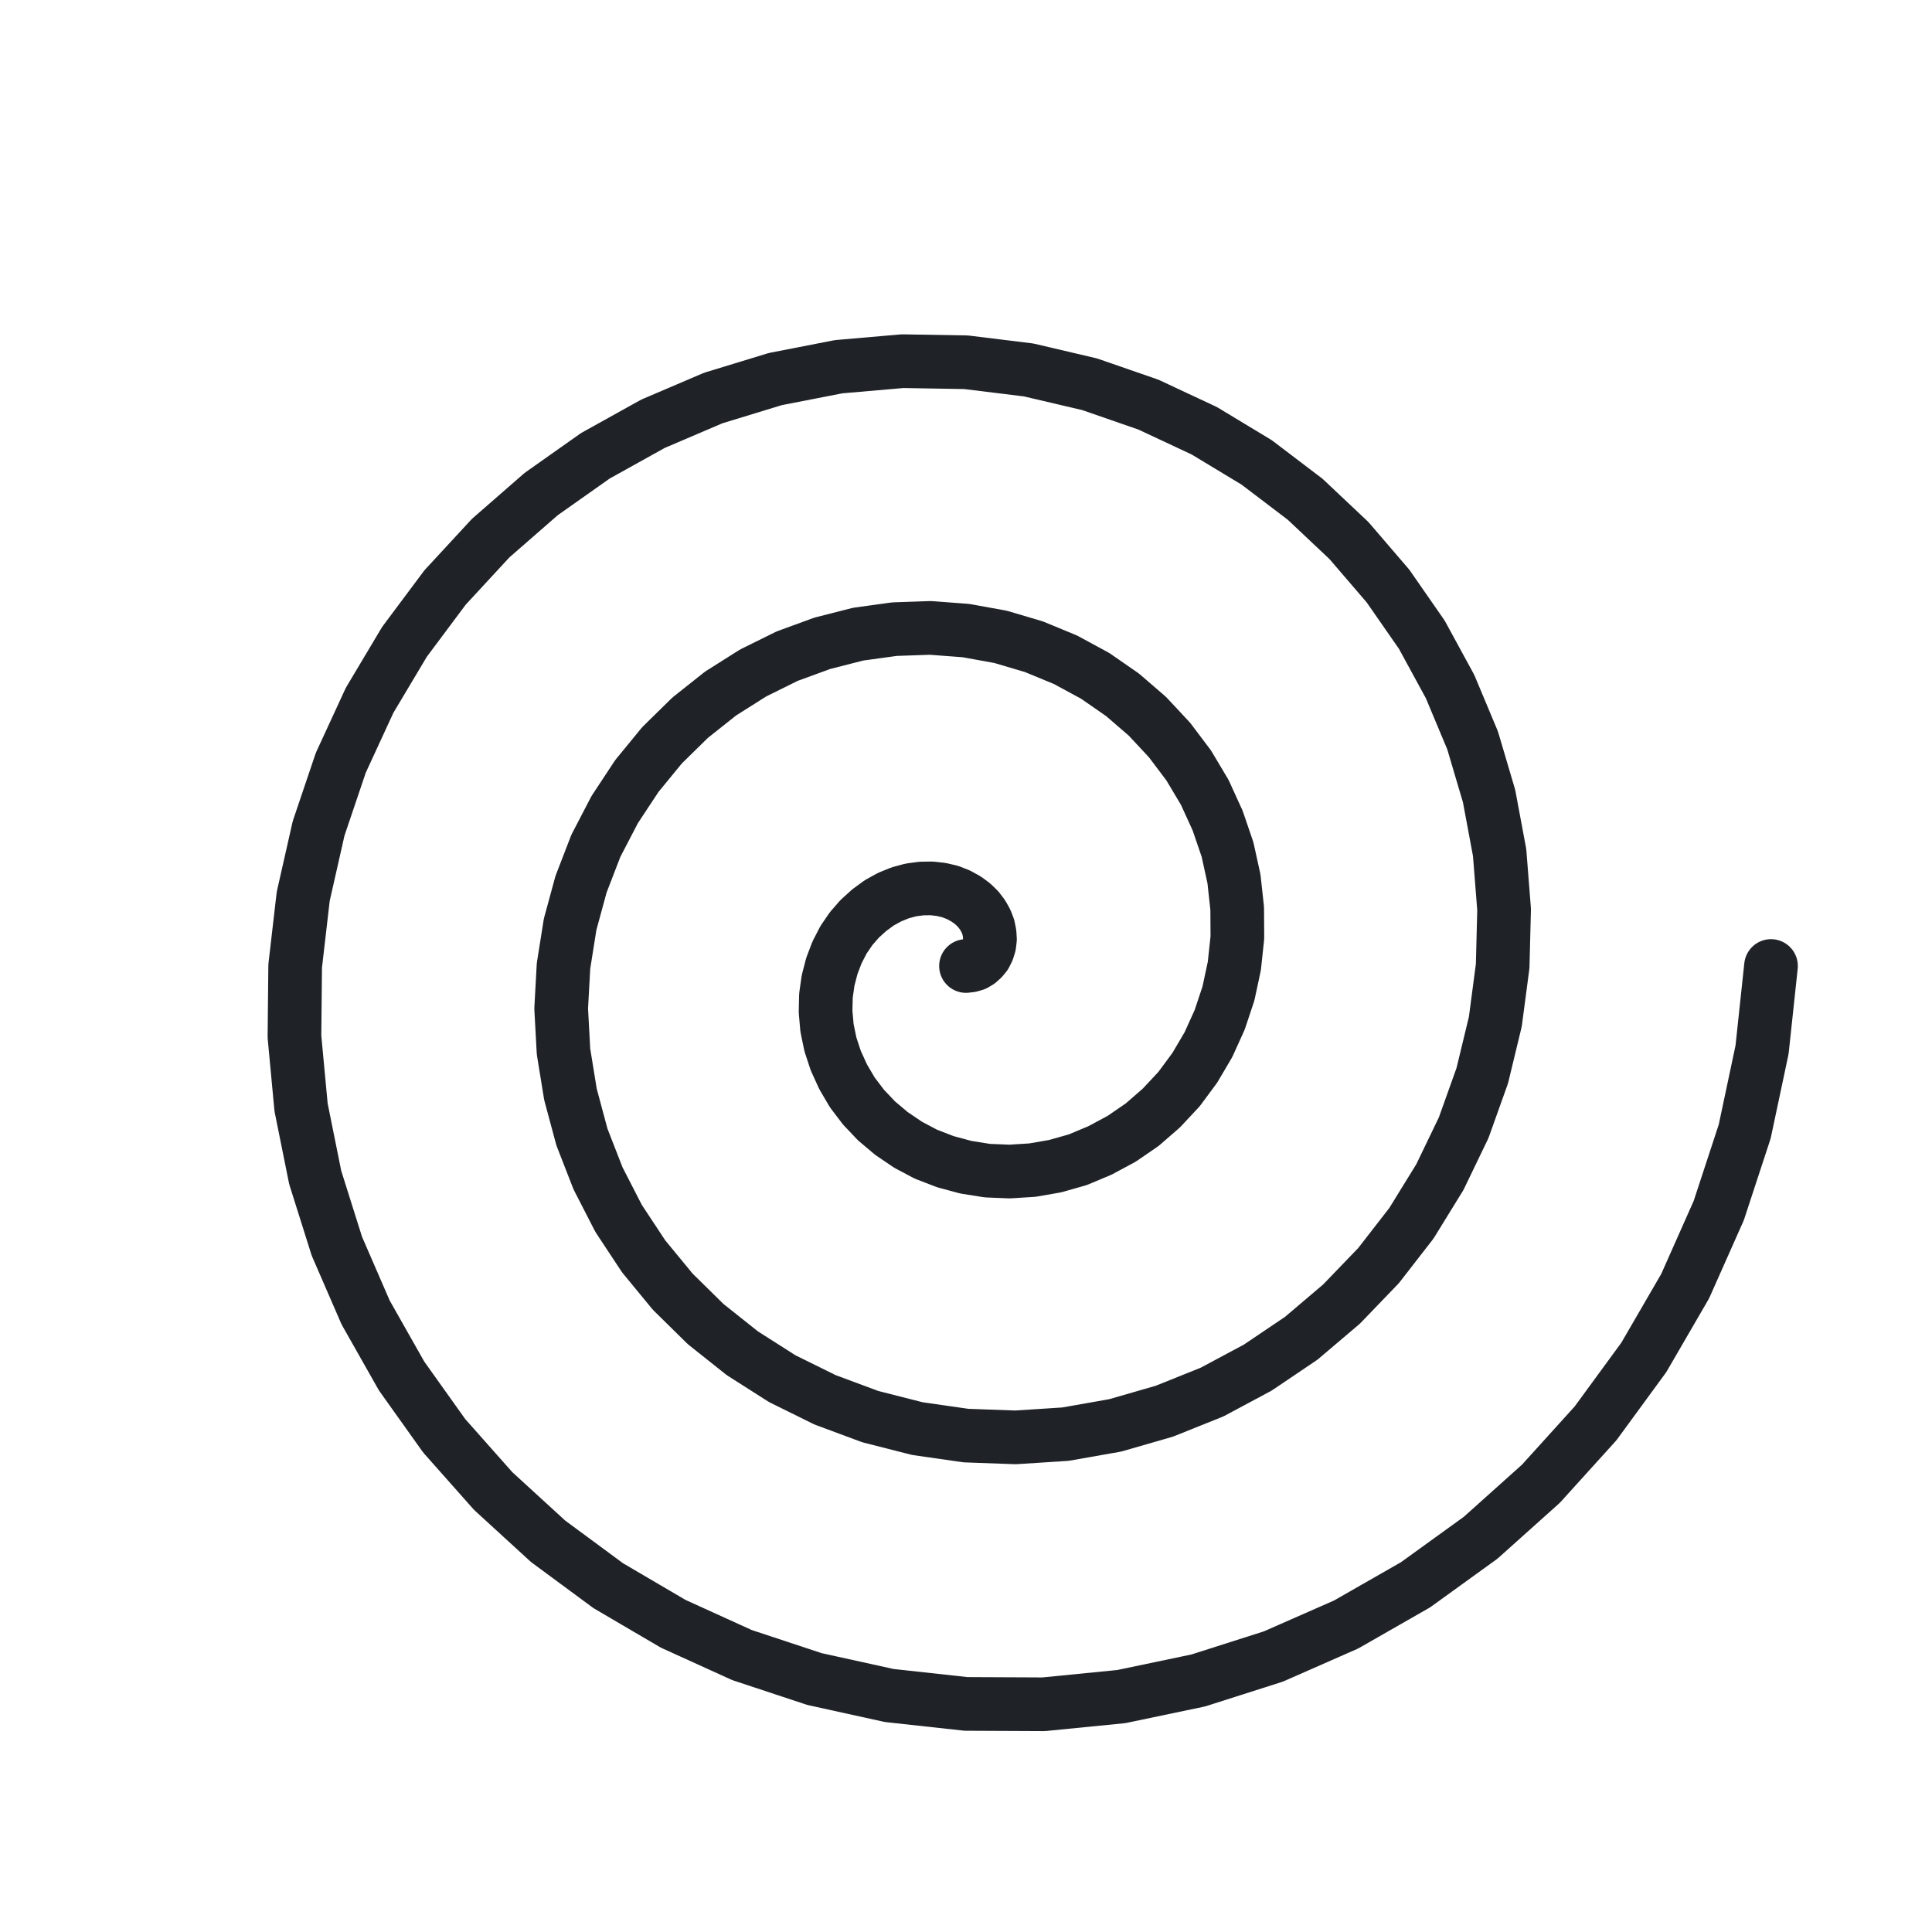
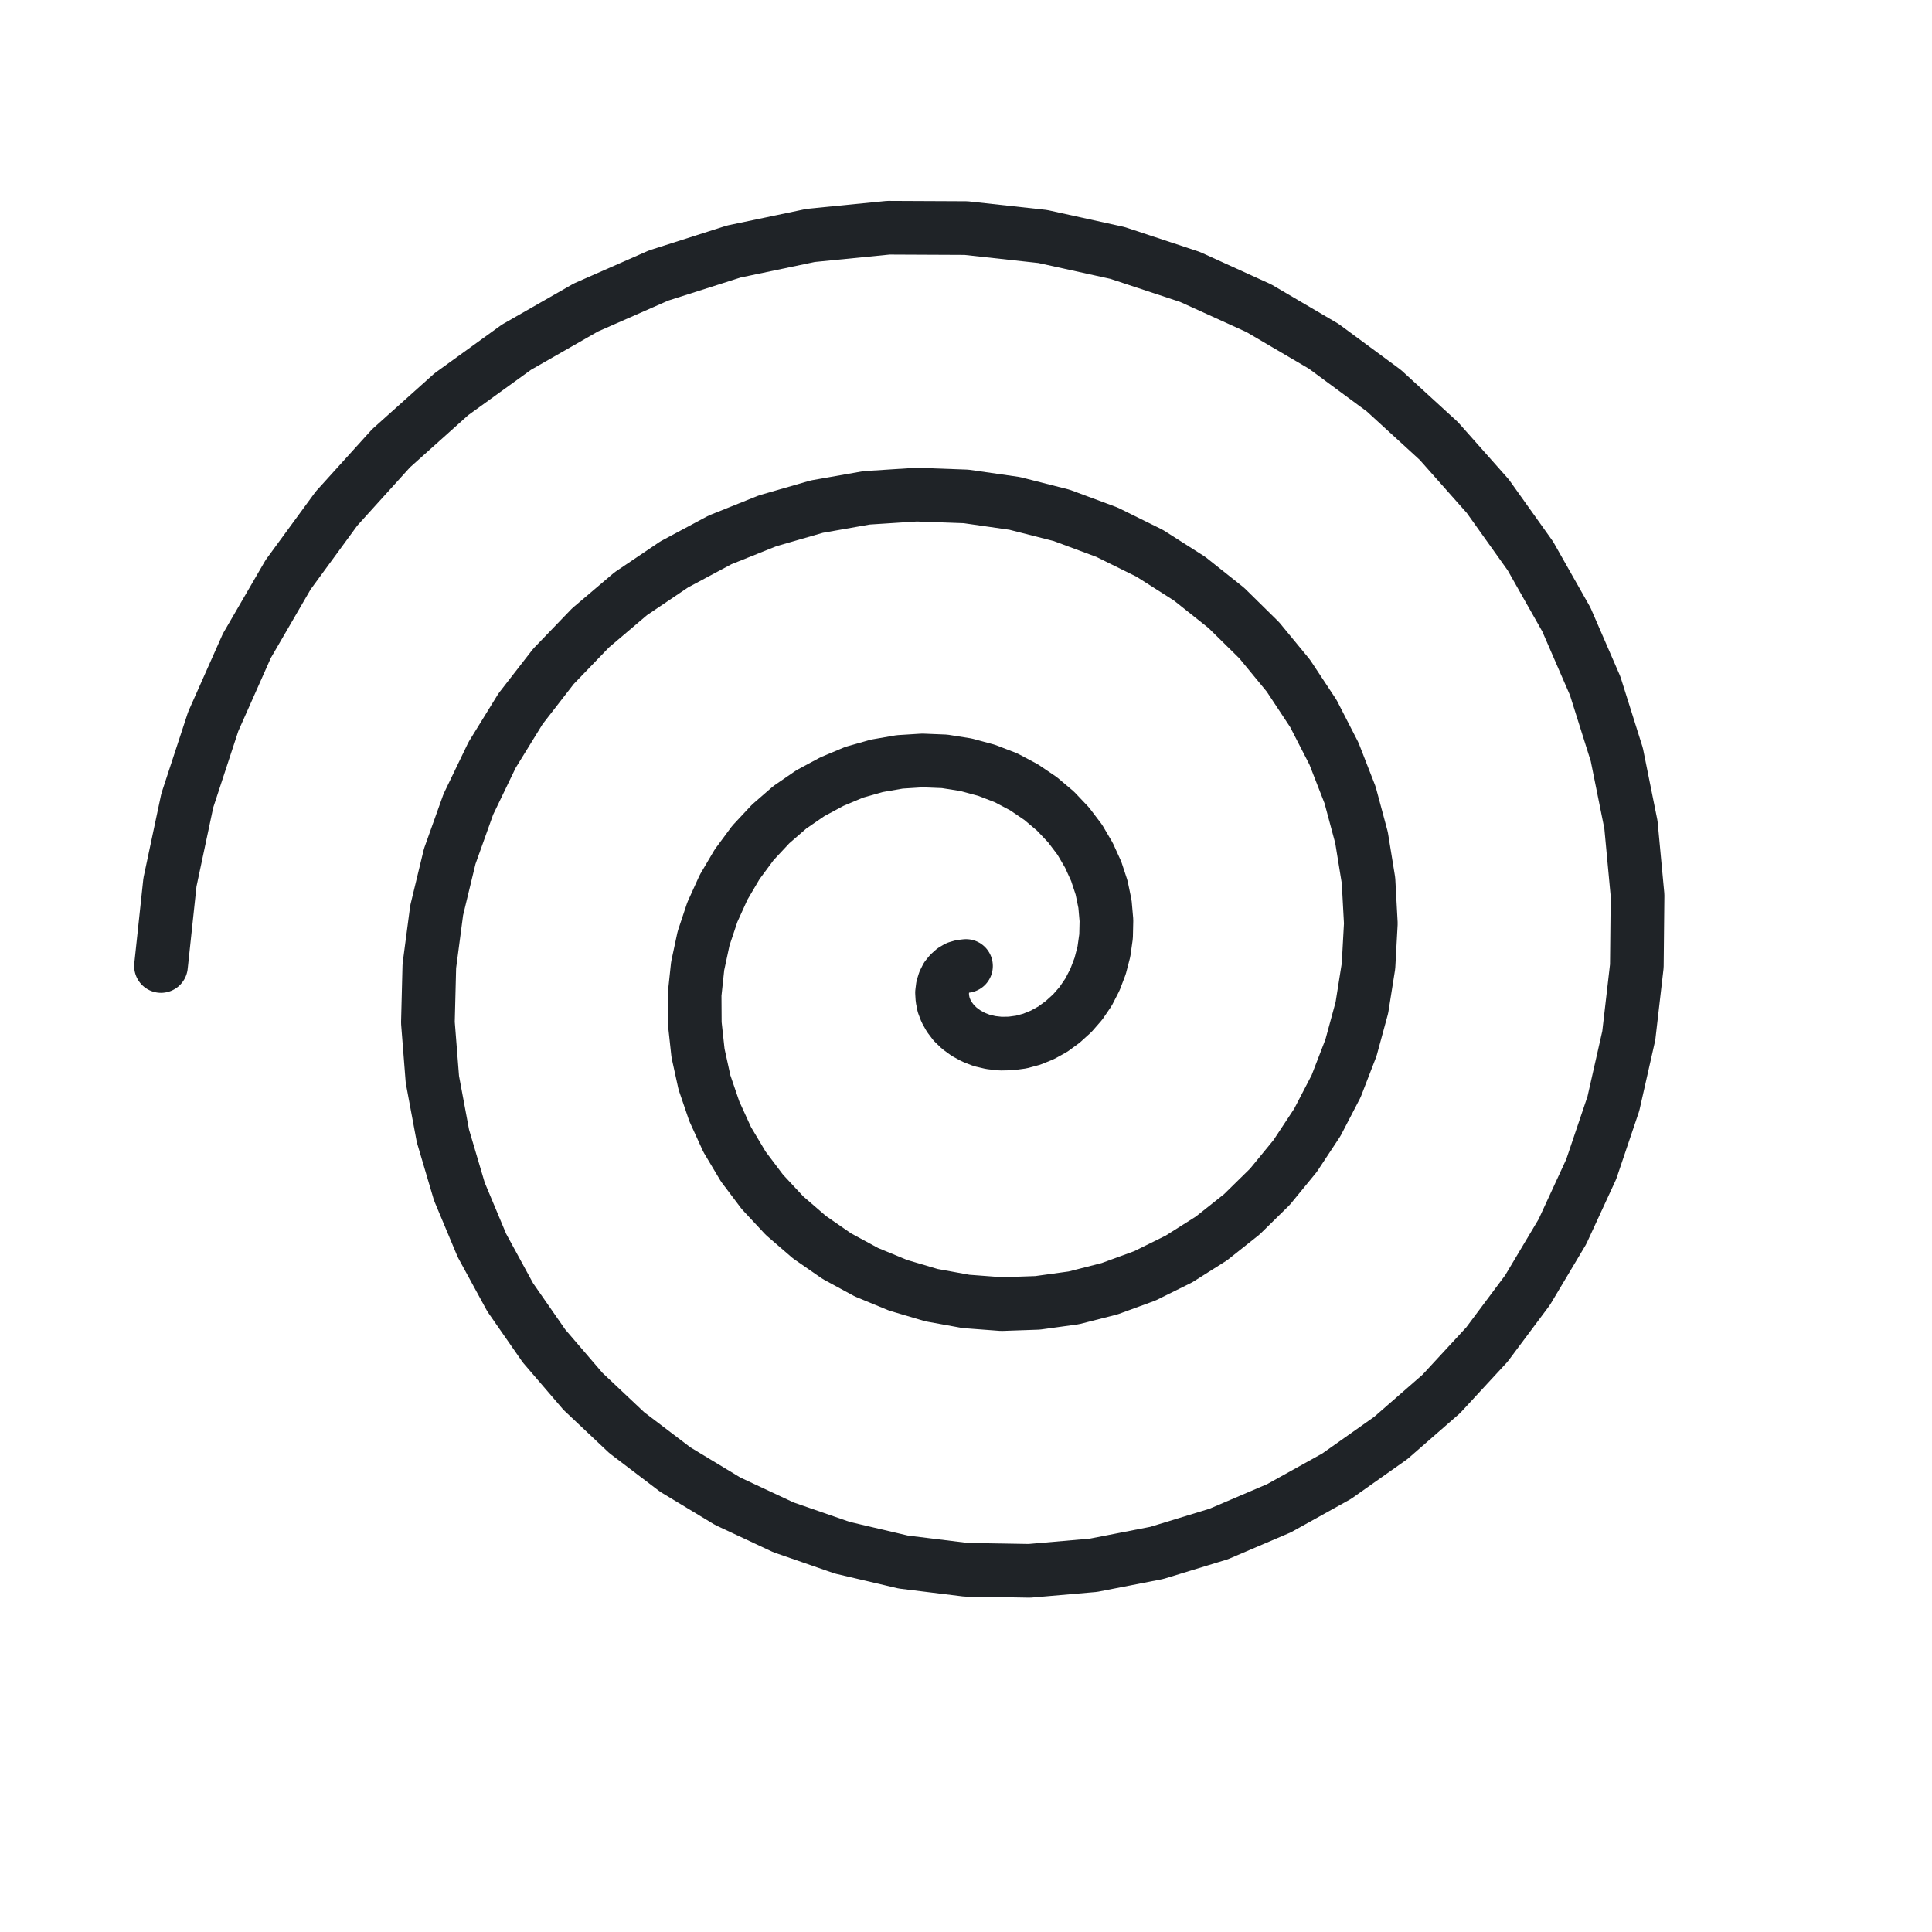
<svg xmlns="http://www.w3.org/2000/svg" width="108" height="108" viewBox="0 0 108 108" role="img" aria-label="Spiral turning to the left">
-   <path d="M54.00,54.00 L54.25,53.97 L54.49,53.90 L54.71,53.77 L54.91,53.59 L55.08,53.38 L55.21,53.12 L55.30,52.83 L55.34,52.51 L55.32,52.18 L55.25,51.83 L55.12,51.49 L54.93,51.15 L54.68,50.82 L54.37,50.52 L54.00,50.25 L53.58,50.02 L53.12,49.84 L52.61,49.72 L52.07,49.66 L51.50,49.67 L50.91,49.75 L50.32,49.91 L49.73,50.15 L49.15,50.47 L48.59,50.88 L48.06,51.36 L47.58,51.91 L47.15,52.54 L46.79,53.24 L46.50,54.00 L46.29,54.81 L46.17,55.66 L46.15,56.55 L46.23,57.46 L46.42,58.38 L46.72,59.29 L47.13,60.19 L47.64,61.06 L48.27,61.89 L49.00,62.66 L49.83,63.36 L50.76,63.99 L51.76,64.52 L52.85,64.94 L54.00,65.25 L55.20,65.44 L56.44,65.49 L57.71,65.41 L58.98,65.19 L60.25,64.83 L61.49,64.31 L62.70,63.66 L63.85,62.87 L64.92,61.94 L65.91,60.88 L66.79,59.69 L67.55,58.40 L68.18,57.01 L68.67,55.54 L69.00,54.00 L69.17,52.41 L69.16,50.78 L68.98,49.13 L68.62,47.49 L68.07,45.88 L67.35,44.30 L66.45,42.79 L65.38,41.37 L64.14,40.04 L62.75,38.84 L61.22,37.78 L59.56,36.88 L57.79,36.15 L55.93,35.60 L54.00,35.25 L52.01,35.10 L50.00,35.17 L47.97,35.45 L45.97,35.96 L44.00,36.68 L42.10,37.62 L40.28,38.77 L38.58,40.12 L37.01,41.66 L35.60,43.38 L34.36,45.26 L33.31,47.28 L32.48,49.43 L31.87,51.67 L31.50,54.00 L31.37,56.38 L31.50,58.78 L31.89,61.18 L32.53,63.56 L33.43,65.87 L34.58,68.11 L35.98,70.23 L37.61,72.21 L39.45,74.02 L41.50,75.65 L43.73,77.07 L46.12,78.25 L48.65,79.19 L51.28,79.86 L54.00,80.25 L56.77,80.35 L59.56,80.17 L62.34,79.68 L65.08,78.89 L67.75,77.82 L70.31,76.45 L72.74,74.81 L74.99,72.90 L77.06,70.75 L78.90,68.38 L80.49,65.80 L81.82,63.04 L82.86,60.13 L83.59,57.11 L84.00,54.00 L84.08,50.84 L83.83,47.66 L83.24,44.50 L82.32,41.39 L81.06,38.38 L79.48,35.48 L77.59,32.76 L75.41,30.22 L72.96,27.91 L70.25,25.85 L67.32,24.08 L64.20,22.62 L60.91,21.48 L57.50,20.68 L54.00,20.25 L50.45,20.19 L46.88,20.50 L43.34,21.19 L39.87,22.25 L36.50,23.69 L33.28,25.48 L30.25,27.62 L27.43,30.08 L24.88,32.84 L22.61,35.88 L20.66,39.15 L19.05,42.64 L17.81,46.31 L16.95,50.11 L16.50,54.00 L16.46,57.95 L16.83,61.90 L17.62,65.82 L18.83,69.66 L20.44,73.37 L22.45,76.92 L24.83,80.26 L27.57,83.35 L30.64,86.16 L34.00,88.64 L37.63,90.77 L41.48,92.52 L45.53,93.86 L49.71,94.78 L54.00,95.25 L58.34,95.27 L62.68,94.84 L66.98,93.94 L71.18,92.60 L75.25,90.81 L79.13,88.59 L82.77,85.96 L86.14,82.94 L89.19,79.57 L91.89,75.88 L94.20,71.90 L96.08,67.67 L97.53,63.25 L98.50,58.68 L99.00,54.00" fill="none" stroke="#1f2327" stroke-width="3" stroke-linecap="round" stroke-linejoin="round" />
+   <path transform="rotate(180 54 54)" d="M54.00,54.00 L54.25,53.97 L54.49,53.90 L54.71,53.77 L54.91,53.59 L55.08,53.38 L55.21,53.12 L55.30,52.83 L55.34,52.51 L55.32,52.18 L55.25,51.83 L55.12,51.49 L54.93,51.15 L54.68,50.82 L54.37,50.52 L54.00,50.25 L53.58,50.02 L53.12,49.84 L52.61,49.72 L52.07,49.66 L51.50,49.67 L50.91,49.75 L50.32,49.91 L49.73,50.15 L49.15,50.47 L48.59,50.88 L48.06,51.36 L47.58,51.91 L47.15,52.54 L46.79,53.24 L46.50,54.00 L46.29,54.81 L46.17,55.66 L46.15,56.55 L46.23,57.46 L46.42,58.38 L46.72,59.29 L47.13,60.19 L47.64,61.06 L48.27,61.89 L49.00,62.66 L49.83,63.36 L50.76,63.99 L51.76,64.52 L52.85,64.94 L54.00,65.25 L55.20,65.44 L56.44,65.49 L57.71,65.41 L58.98,65.19 L60.25,64.83 L61.49,64.31 L62.70,63.66 L63.85,62.87 L64.92,61.94 L65.91,60.88 L66.79,59.69 L67.55,58.40 L68.18,57.01 L68.67,55.54 L69.00,54.00 L69.17,52.41 L69.16,50.78 L68.98,49.13 L68.62,47.49 L68.07,45.88 L67.35,44.30 L66.45,42.79 L65.38,41.37 L64.14,40.04 L62.75,38.84 L61.22,37.78 L59.56,36.88 L57.79,36.15 L55.93,35.60 L54.00,35.25 L52.01,35.10 L50.00,35.17 L47.97,35.45 L45.97,35.96 L44.00,36.68 L42.10,37.62 L40.28,38.77 L38.58,40.12 L37.01,41.66 L35.60,43.38 L34.36,45.26 L33.31,47.28 L32.48,49.43 L31.87,51.67 L31.50,54.00 L31.37,56.38 L31.50,58.78 L31.89,61.18 L32.53,63.56 L33.43,65.87 L34.58,68.11 L35.98,70.23 L37.61,72.21 L39.45,74.02 L41.50,75.65 L43.73,77.07 L46.12,78.25 L48.65,79.19 L51.28,79.86 L54.00,80.25 L56.77,80.35 L59.56,80.17 L62.34,79.68 L65.08,78.89 L67.75,77.82 L70.31,76.45 L72.74,74.81 L74.99,72.90 L77.06,70.75 L78.90,68.38 L80.49,65.80 L81.82,63.04 L82.86,60.13 L83.59,57.11 L84.00,54.00 L84.08,50.84 L83.83,47.66 L83.24,44.50 L82.32,41.39 L81.06,38.38 L79.48,35.48 L77.59,32.76 L75.41,30.22 L72.96,27.91 L70.25,25.85 L67.32,24.08 L64.20,22.62 L60.91,21.48 L57.50,20.68 L54.00,20.25 L50.45,20.19 L46.88,20.50 L43.34,21.19 L39.87,22.25 L36.50,23.69 L33.28,25.48 L30.25,27.62 L27.43,30.08 L24.88,32.84 L22.61,35.88 L20.66,39.15 L19.05,42.64 L17.81,46.31 L16.95,50.11 L16.50,54.00 L16.46,57.95 L16.83,61.90 L17.62,65.82 L18.83,69.66 L20.44,73.37 L22.45,76.92 L24.83,80.26 L27.57,83.35 L30.64,86.16 L34.00,88.64 L37.63,90.77 L41.48,92.52 L45.53,93.86 L49.71,94.78 L54.00,95.25 L58.34,95.27 L62.68,94.84 L66.98,93.94 L71.18,92.60 L75.25,90.81 L79.13,88.59 L82.77,85.96 L86.14,82.94 L89.19,79.57 L91.89,75.88 L94.20,71.90 L96.08,67.67 L97.53,63.25 L98.50,58.68 L99.00,54.00" fill="none" stroke="#1f2327" stroke-width="3" stroke-linecap="round" stroke-linejoin="round" />
</svg>
